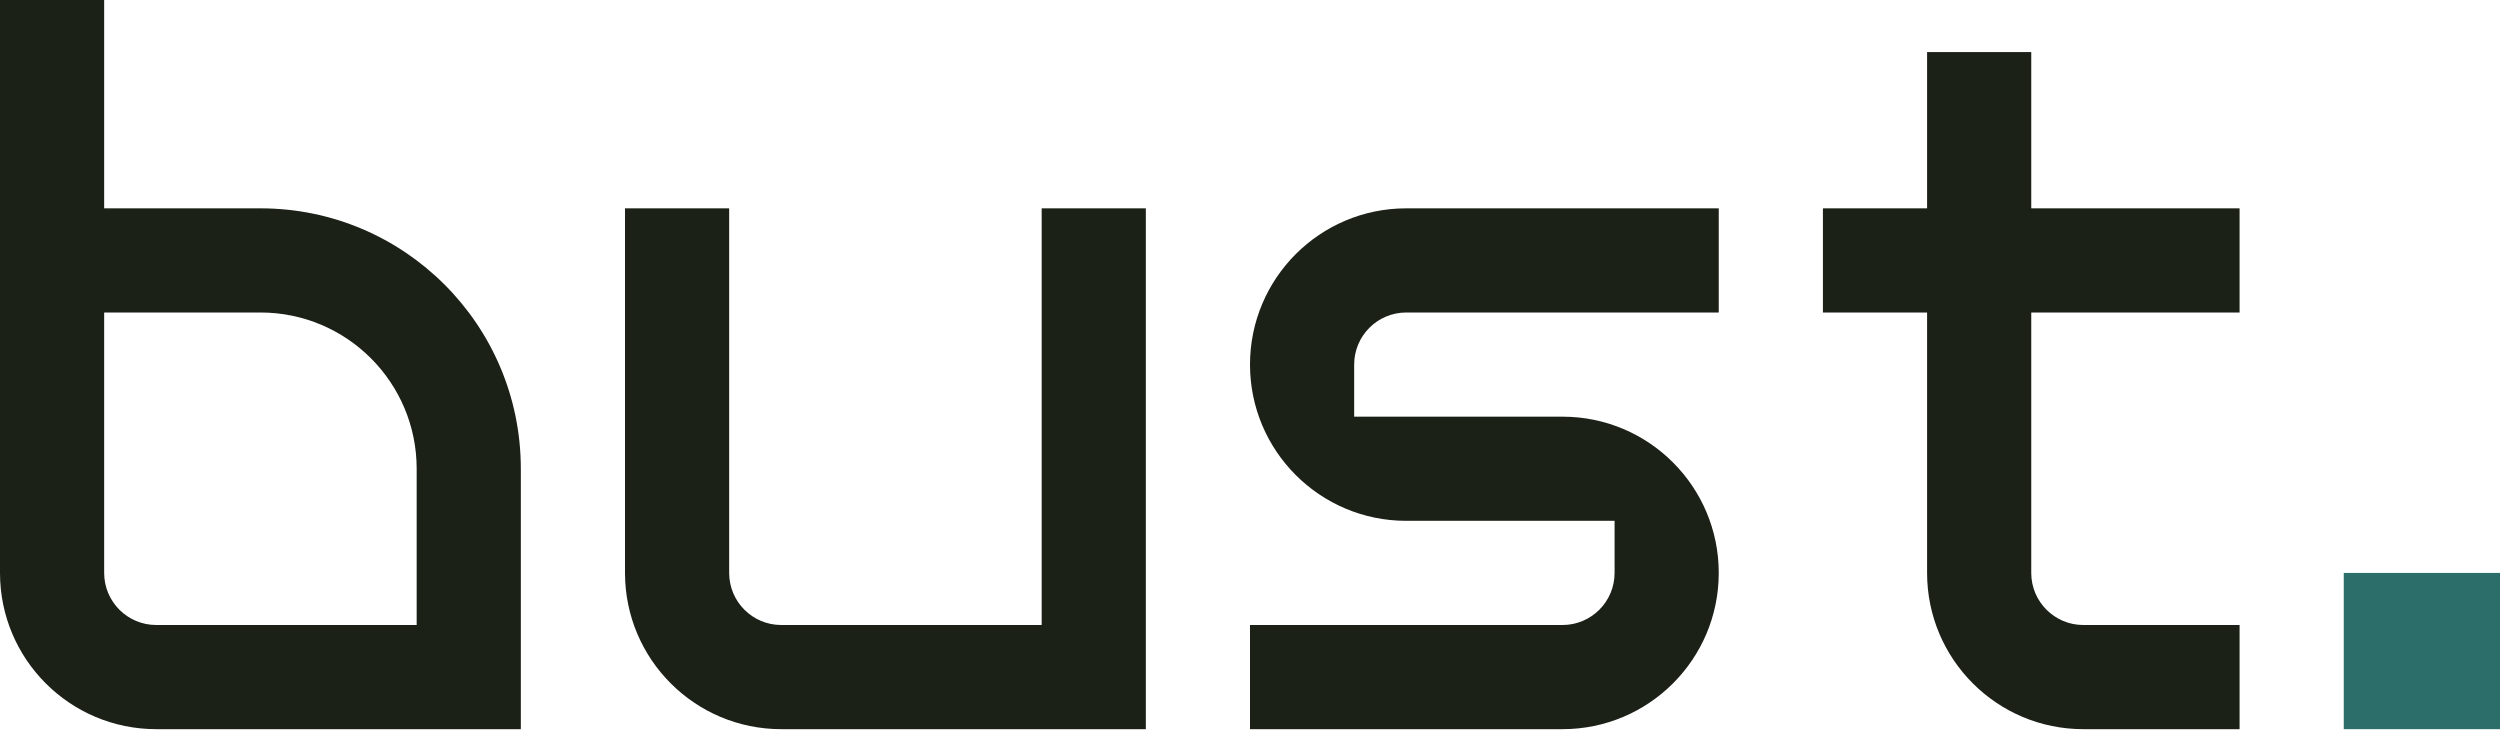
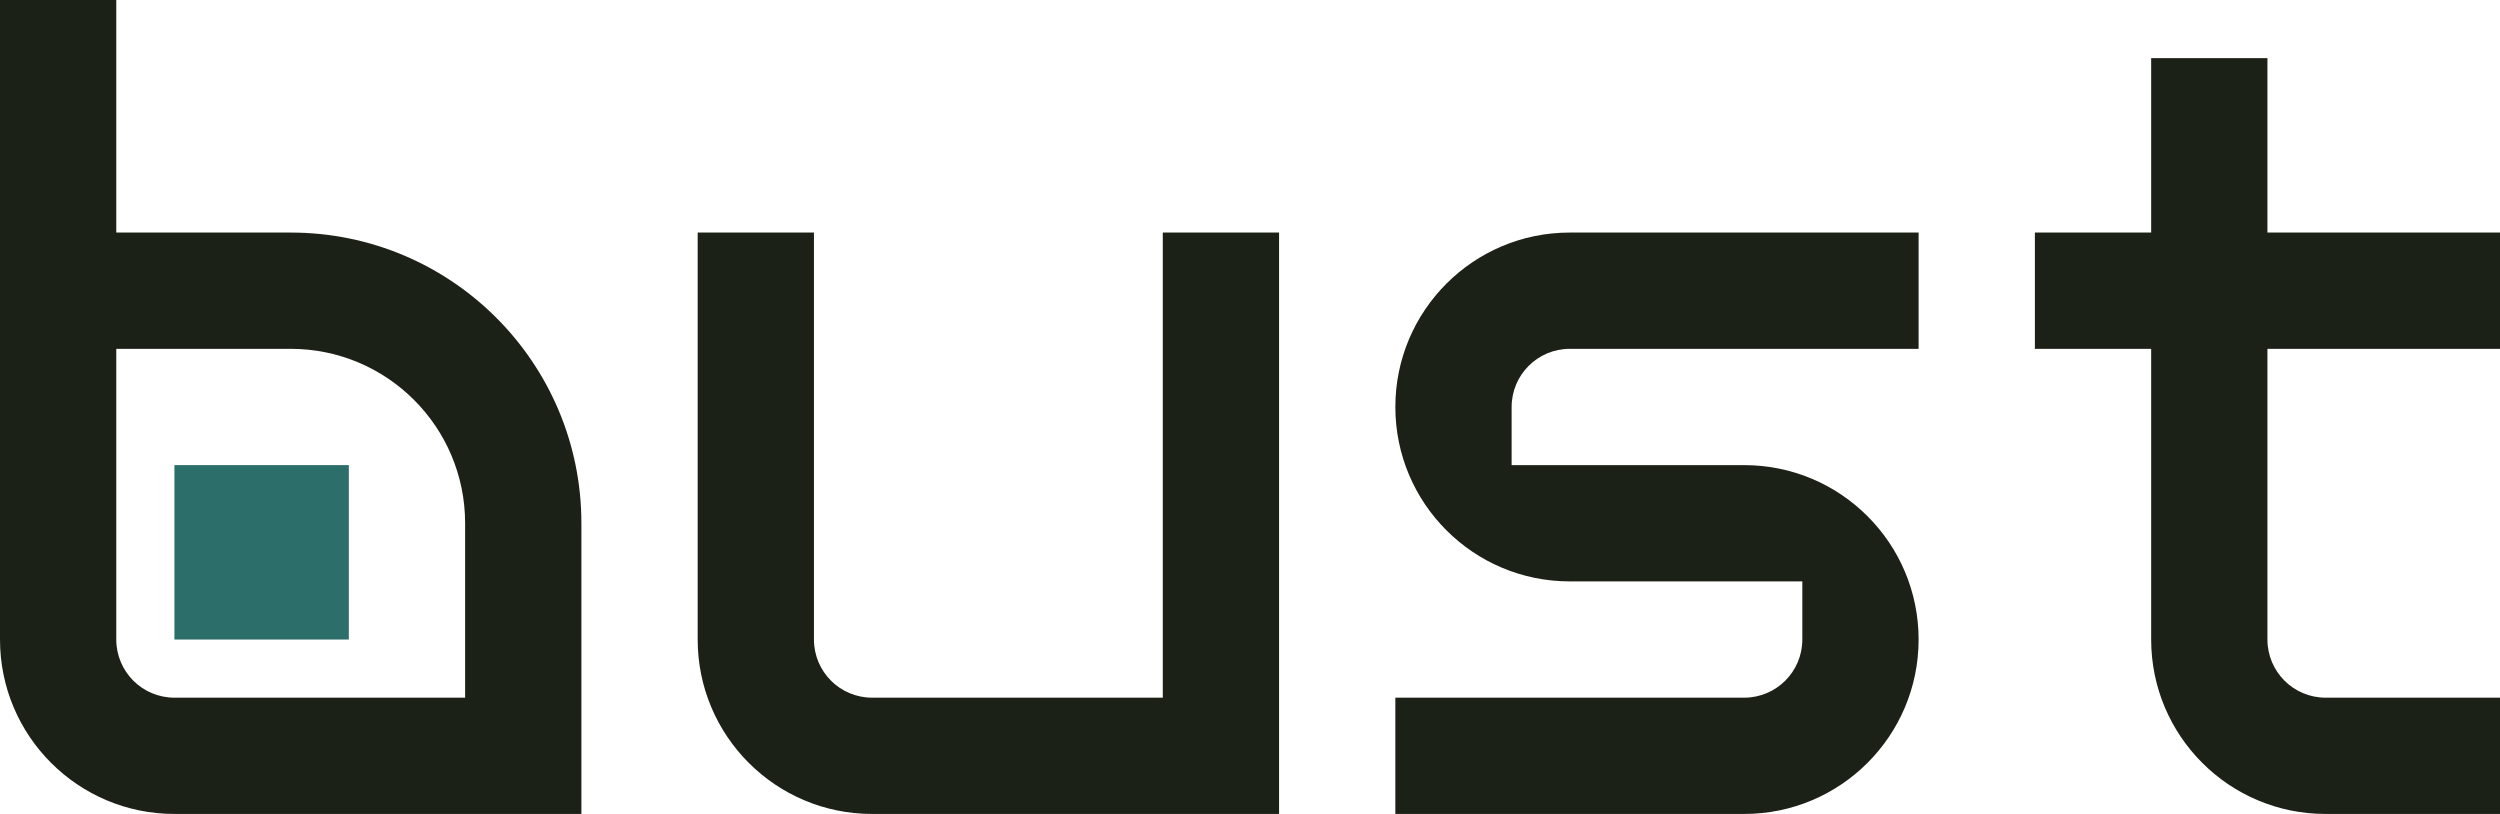
- <svg xmlns="http://www.w3.org/2000/svg" viewBox="0 -280 960 280" role="img" aria-label="bust">
+ <svg xmlns="http://www.w3.org/2000/svg" viewBox="0 -280 860 280" role="img" aria-label="bust">
  <g fill="#1c2118" fill-rule="evenodd">
    <path transform="translate(0 0)" d="M0 -280L40 -280L40 -200L100 -200A100 100 0 0 1 200 -100L200 0L60 0A60 60 0 0 1 0 -60ZM40 -160L40 -60A20 20 0 0 0 60 -40L160 -40L160 -100A60 60 0 0 0 100 -160Z" />
    <path transform="translate(240 0)" d="M0 -200L40 -200L40 -60A20 20 0 0 0 60 -40L160 -40L160 -200L200 -200L200 0L60 0A60 60 0 0 1 0 -60Z" />
    <path transform="translate(480 0)" d="M60 -200L180 -200L180 -160L60 -160A20 20 0 0 0 40 -140L40 -120L120 -120A60 60 0 0 1 180 -60L180 -60A60 60 0 0 1 120 0L0 0L0 -40L120 -40A20 20 0 0 0 140 -60L140 -80L60 -80A60 60 0 0 1 0 -140L0 -140A60 60 0 0 1 60 -200Z" />
    <path transform="translate(700 0)" d="M40 -260L80 -260L80 -200L160 -200L160 -160L80 -160L80 -60A20 20 0 0 0 100 -40L160 -40L160 0L100 0A60 60 0 0 1 40 -60L40 -160L0 -160L0 -200L40 -200Z" />
  </g>
-   <rect x="900" y="-60" width="60" height="60" fill="#2c6e6a" />
+   <rect x="60" y="-120" width="60" height="60" fill="#2c6e6a" />
</svg>
